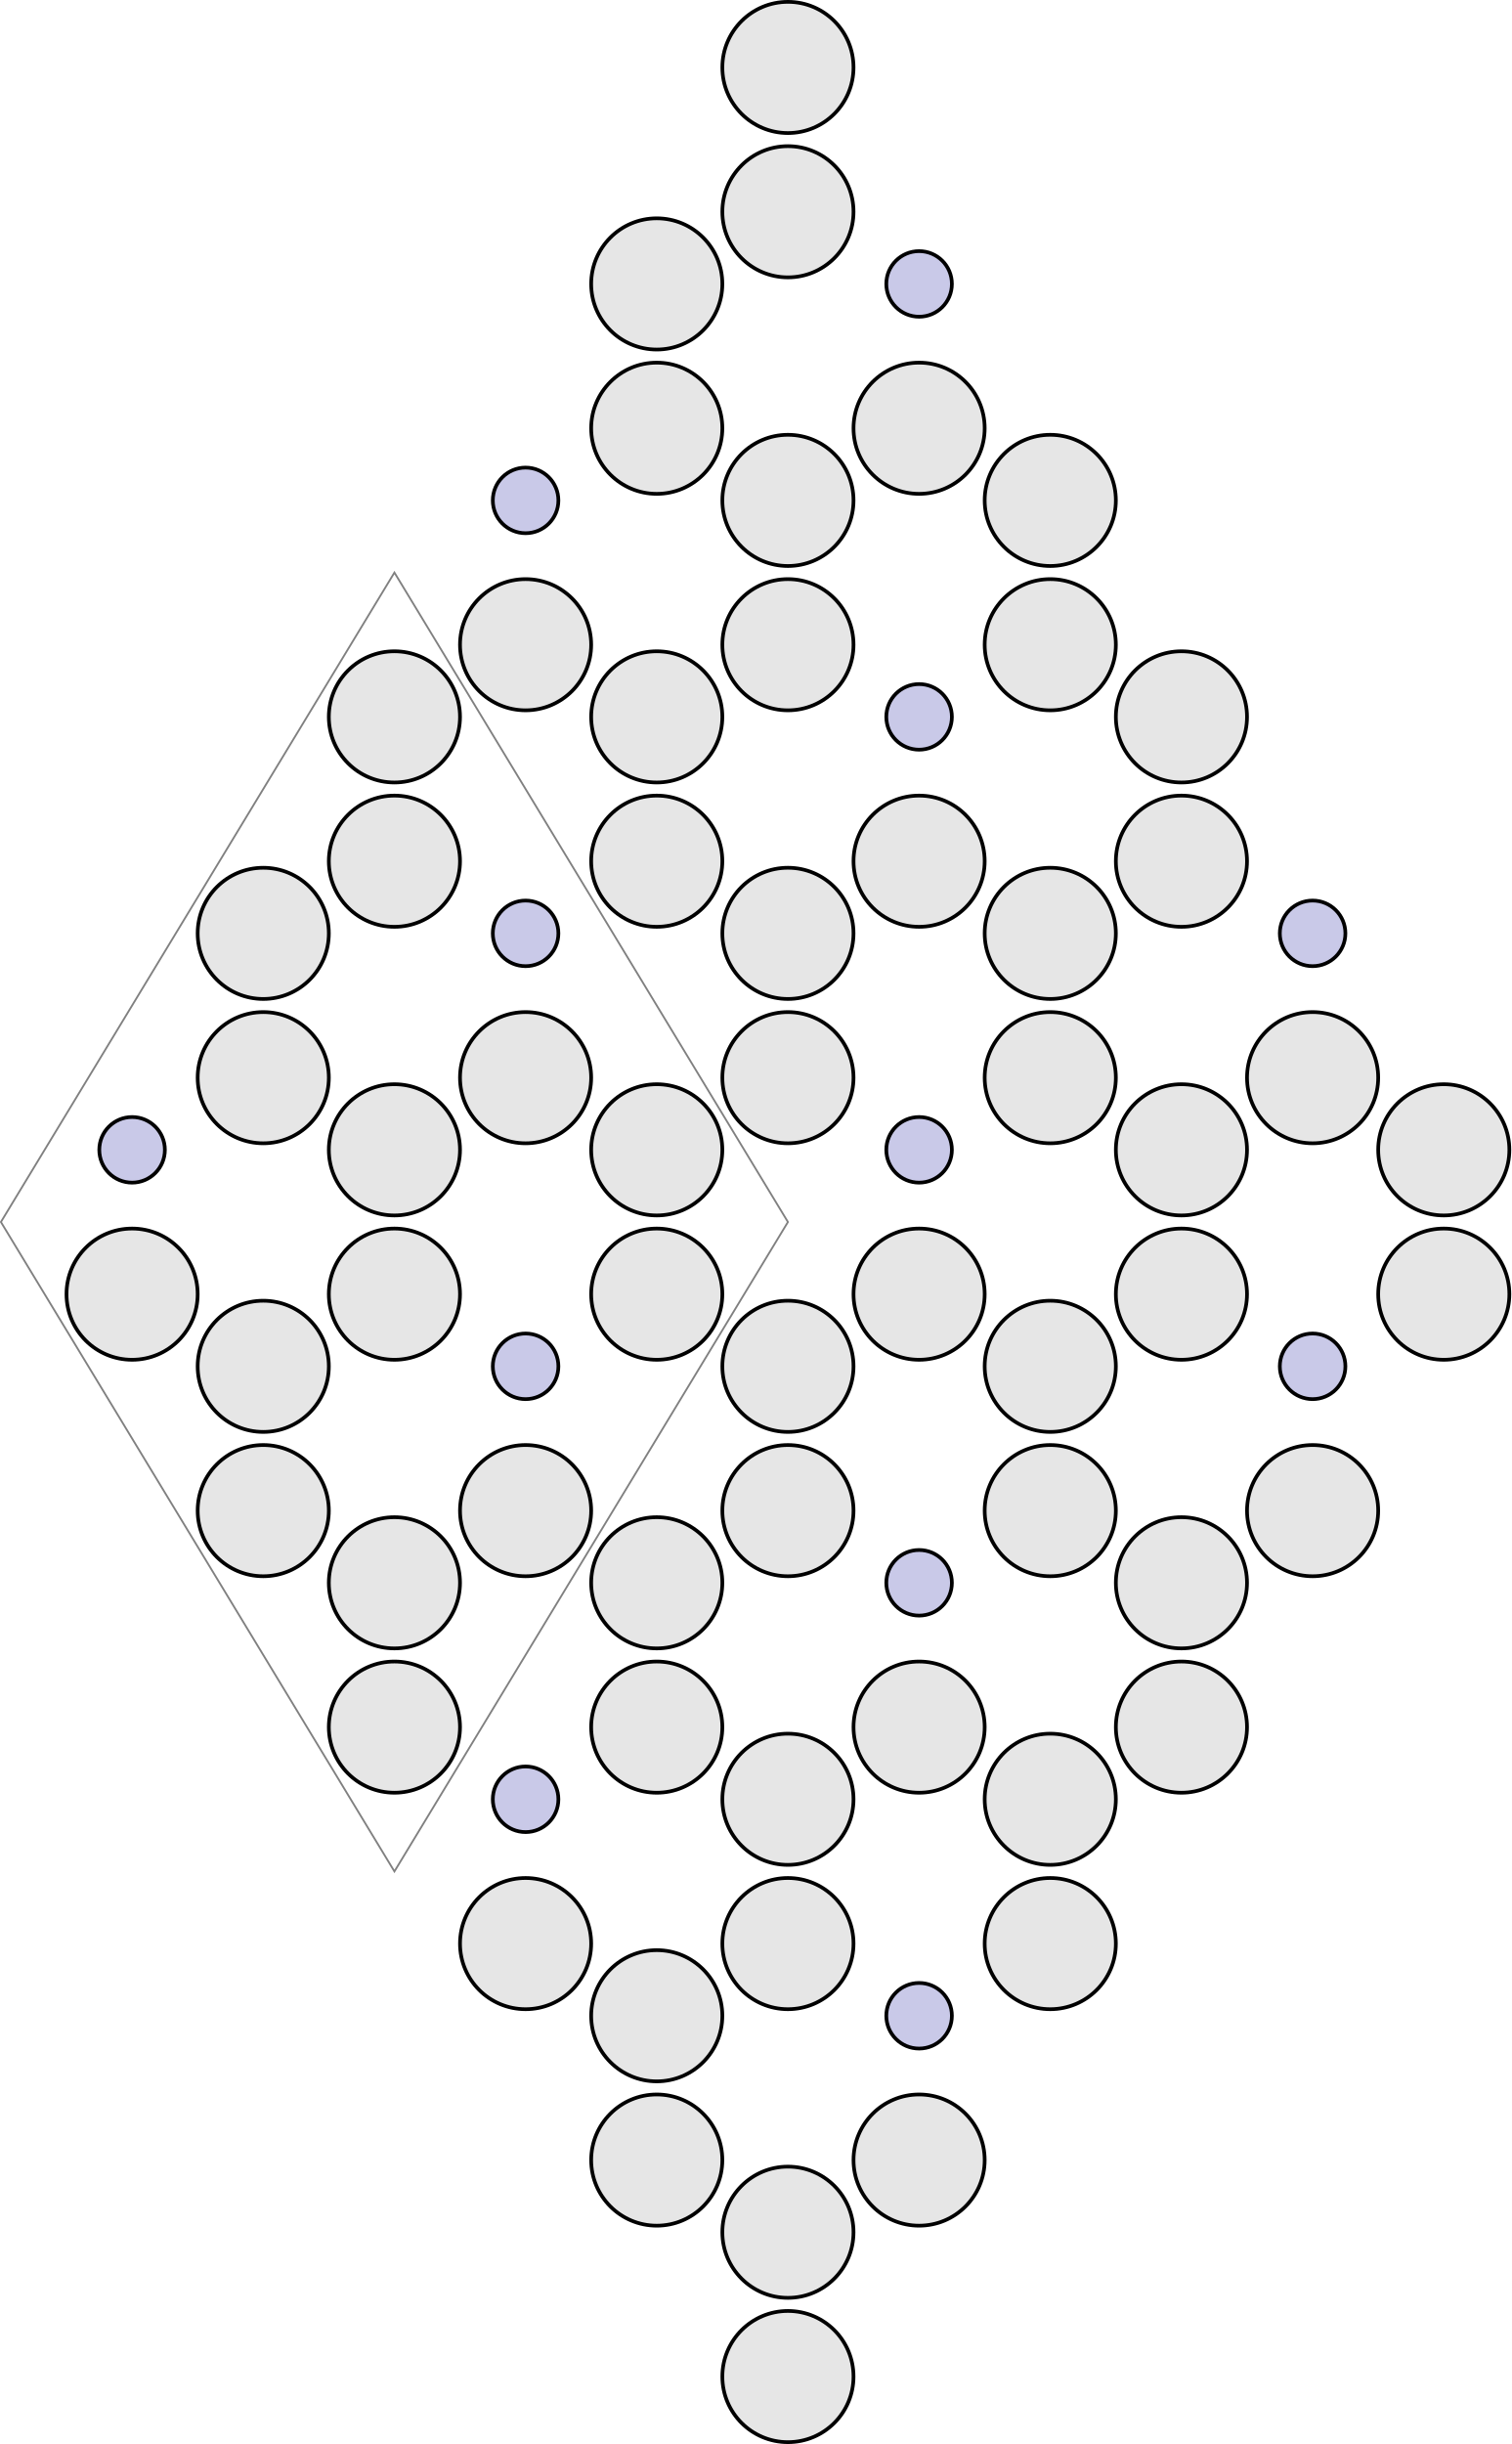
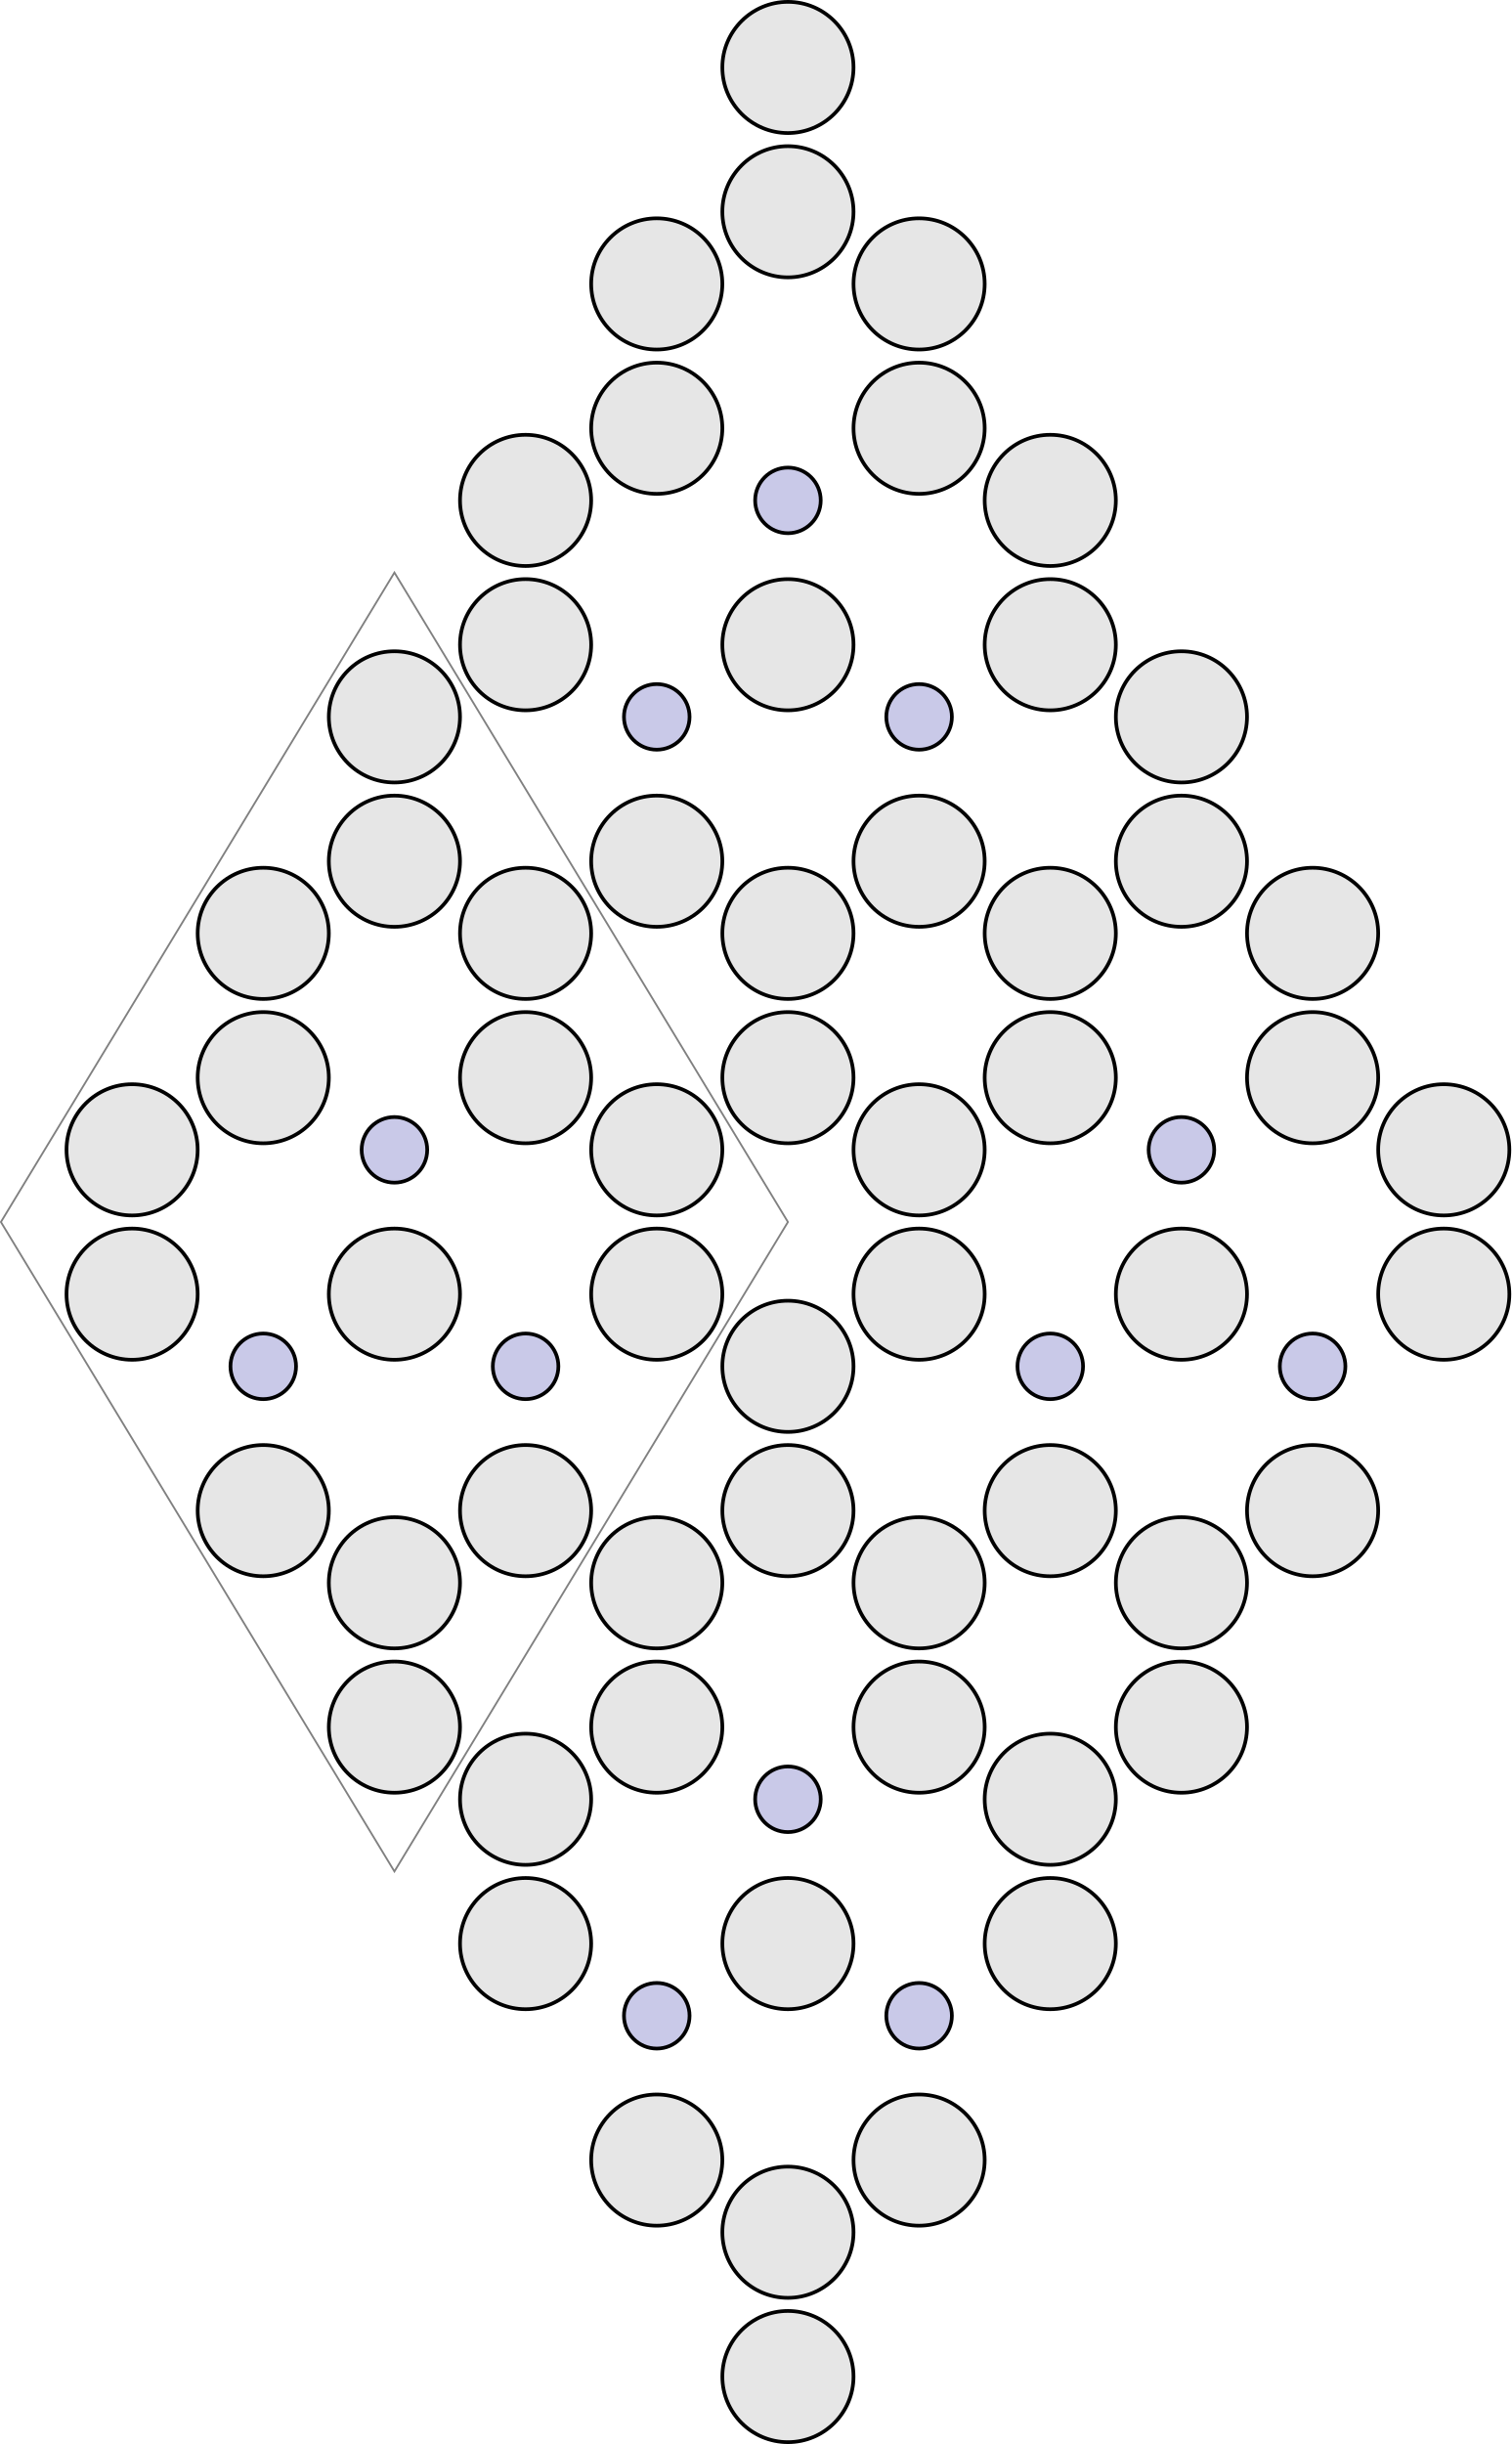
<svg xmlns="http://www.w3.org/2000/svg" width="57.605mm" height="93.141mm" viewBox="0 0 163.291 264.021">
  <path d="M49.706 77.443C49.706 73.529 46.533 70.356 42.619 70.356C38.705 70.356 35.532 73.529 35.532 77.443C35.532 81.357 38.705 84.53 42.619 84.53C46.533 84.53 49.706 81.357 49.706 77.443ZM42.619 77.443" fill="#e6e6e6" stroke="#000000" stroke-width="0.399" stroke-linecap="round" stroke-miterlimit="10" />
  <path d="M49.706 93.034C49.706 89.12 46.533 85.947 42.619 85.947C38.705 85.947 35.532 89.12 35.532 93.034C35.532 96.948 38.705 100.121 42.619 100.121C46.533 100.121 49.706 96.948 49.706 93.034ZM42.619 93.034" fill="#e6e6e6" stroke="#000000" stroke-width="0.399" stroke-linecap="round" stroke-miterlimit="10" />
-   <path d="M49.706 124.215C49.706 120.301 46.533 117.128 42.619 117.128C38.705 117.128 35.532 120.301 35.532 124.215C35.532 128.129 38.705 131.302 42.619 131.302C46.533 131.302 49.706 128.129 49.706 124.215ZM42.619 124.215" fill="#e6e6e6" stroke="#000000" stroke-width="0.399" stroke-linecap="round" stroke-miterlimit="10" />
+   <path d="M46.162 124.215C46.162 122.258 44.576 120.672 42.619 120.672C40.662 120.672 39.076 122.258 39.076 124.215C39.076 126.172 40.662 127.758 42.619 127.758C44.576 127.758 46.162 126.172 46.162 124.215ZM42.619 124.215" fill="#c9c9e8" stroke="#000000" stroke-width="0.399" stroke-linecap="round" stroke-miterlimit="10" />
  <path d="M49.706 139.806C49.706 135.892 46.533 132.719 42.619 132.719C38.705 132.719 35.532 135.892 35.532 139.806C35.532 143.72 38.705 146.893 42.619 146.893C46.533 146.893 49.706 143.72 49.706 139.806ZM42.619 139.806" fill="#e6e6e6" stroke="#000000" stroke-width="0.399" stroke-linecap="round" stroke-miterlimit="10" />
  <path d="M49.706 170.988C49.706 167.074 46.533 163.901 42.619 163.901C38.705 163.901 35.532 167.074 35.532 170.988C35.532 174.902 38.705 178.074 42.619 178.074C46.533 178.074 49.706 174.902 49.706 170.988ZM42.619 170.988" fill="#e6e6e6" stroke="#000000" stroke-width="0.399" stroke-linecap="round" stroke-miterlimit="10" />
  <path d="M49.706 186.578C49.706 182.665 46.533 179.492 42.619 179.492C38.705 179.492 35.532 182.665 35.532 186.578C35.532 190.492 38.705 193.665 42.619 193.665C46.533 193.665 49.706 190.492 49.706 186.578ZM42.619 186.578" fill="#e6e6e6" stroke="#000000" stroke-width="0.399" stroke-linecap="round" stroke-miterlimit="10" />
  <path d="M35.532 100.829C35.532 96.916 32.36 93.743 28.446 93.743C24.532 93.743 21.359 96.916 21.359 100.829C21.359 104.743 24.532 107.916 28.446 107.916C32.36 107.916 35.532 104.743 35.532 100.829ZM28.446 100.829" fill="#e6e6e6" stroke="#000000" stroke-width="0.399" stroke-linecap="round" stroke-miterlimit="10" />
  <path d="M35.532 116.42C35.532 112.506 32.36 109.333 28.446 109.333C24.532 109.333 21.359 112.506 21.359 116.42C21.359 120.334 24.532 123.507 28.446 123.507C32.36 123.507 35.532 120.334 35.532 116.42ZM28.446 116.42" fill="#e6e6e6" stroke="#000000" stroke-width="0.399" stroke-linecap="round" stroke-miterlimit="10" />
-   <path d="M35.532 147.602C35.532 143.688 32.36 140.515 28.446 140.515C24.532 140.515 21.359 143.688 21.359 147.602C21.359 151.515 24.532 154.688 28.446 154.688C32.36 154.688 35.532 151.515 35.532 147.602ZM28.446 147.602" fill="#e6e6e6" stroke="#000000" stroke-width="0.399" stroke-linecap="round" stroke-miterlimit="10" />
+   <path d="M31.989 147.602C31.989 145.645 30.403 144.058 28.446 144.058C26.489 144.058 24.902 145.645 24.902 147.602C24.902 149.559 26.489 151.145 28.446 151.145C30.403 151.145 31.989 149.559 31.989 147.602ZM28.446 147.602" fill="#c9c9e8" stroke="#000000" stroke-width="0.399" stroke-linecap="round" stroke-miterlimit="10" />
  <path d="M35.532 163.192C35.532 159.278 32.36 156.105 28.446 156.105C24.532 156.105 21.359 159.278 21.359 163.192C21.359 167.106 24.532 170.279 28.446 170.279C32.36 170.279 35.532 167.106 35.532 163.192ZM28.446 163.192" fill="#e6e6e6" stroke="#000000" stroke-width="0.399" stroke-linecap="round" stroke-miterlimit="10" />
-   <path d="M60.336 100.829C60.336 98.873 58.749 97.286 56.792 97.286C54.835 97.286 53.249 98.873 53.249 100.829C53.249 102.786 54.835 104.373 56.792 104.373C58.749 104.373 60.336 102.786 60.336 100.829ZM56.792 100.829" fill="#c9c9e8" stroke="#000000" stroke-width="0.399" stroke-linecap="round" stroke-miterlimit="10" />
+   <path d="M63.879 100.829C63.879 96.916 60.706 93.743 56.792 93.743C52.878 93.743 49.706 96.916 49.706 100.829C49.706 104.743 52.878 107.916 56.792 107.916C60.706 107.916 63.879 104.743 63.879 100.829ZM56.792 100.829" fill="#e6e6e6" stroke="#000000" stroke-width="0.399" stroke-linecap="round" stroke-miterlimit="10" />
  <path d="M63.879 116.42C63.879 112.506 60.706 109.333 56.792 109.333C52.878 109.333 49.706 112.506 49.706 116.42C49.706 120.334 52.878 123.507 56.792 123.507C60.706 123.507 63.879 120.334 63.879 116.42ZM56.792 116.42" fill="#e6e6e6" stroke="#000000" stroke-width="0.399" stroke-linecap="round" stroke-miterlimit="10" />
  <path d="M60.336 147.602C60.336 145.645 58.749 144.058 56.792 144.058C54.835 144.058 53.249 145.645 53.249 147.602C53.249 149.559 54.835 151.145 56.792 151.145C58.749 151.145 60.336 149.559 60.336 147.602ZM56.792 147.602" fill="#c9c9e8" stroke="#000000" stroke-width="0.399" stroke-linecap="round" stroke-miterlimit="10" />
  <path d="M63.879 163.192C63.879 159.278 60.706 156.105 56.792 156.105C52.878 156.105 49.706 159.278 49.706 163.192C49.706 167.106 52.878 170.279 56.792 170.279C60.706 170.279 63.879 167.106 63.879 163.192ZM56.792 163.192" fill="#e6e6e6" stroke="#000000" stroke-width="0.399" stroke-linecap="round" stroke-miterlimit="10" />
-   <path d="M17.816 124.215C17.816 122.258 16.229 120.672 14.272 120.672C12.315 120.672 10.729 122.258 10.729 124.215C10.729 126.172 12.315 127.758 14.272 127.758C16.229 127.758 17.816 126.172 17.816 124.215ZM14.272 124.215" fill="#c9c9e8" stroke="#000000" stroke-width="0.399" stroke-linecap="round" stroke-miterlimit="10" />
+   <path d="M21.359 124.215C21.359 120.301 18.186 117.128 14.272 117.128C10.358 117.128 7.186 120.301 7.186 124.215C7.186 128.129 10.358 131.302 14.272 131.302C18.186 131.302 21.359 128.129 21.359 124.215ZM14.272 124.215" fill="#e6e6e6" stroke="#000000" stroke-width="0.399" stroke-linecap="round" stroke-miterlimit="10" />
  <path d="M21.359 139.806C21.359 135.892 18.186 132.719 14.272 132.719C10.358 132.719 7.186 135.892 7.186 139.806C7.186 143.72 10.358 146.893 14.272 146.893C18.186 146.893 21.359 143.72 21.359 139.806ZM14.272 139.806" fill="#e6e6e6" stroke="#000000" stroke-width="0.399" stroke-linecap="round" stroke-miterlimit="10" />
  <path d="M78.052 124.215C78.052 120.301 74.88 117.128 70.966 117.128C67.052 117.128 63.879 120.301 63.879 124.215C63.879 128.129 67.052 131.302 70.966 131.302C74.88 131.302 78.052 128.129 78.052 124.215ZM70.966 124.215" fill="#e6e6e6" stroke="#000000" stroke-width="0.399" stroke-linecap="round" stroke-miterlimit="10" />
  <path d="M78.052 139.806C78.052 135.892 74.88 132.719 70.966 132.719C67.052 132.719 63.879 135.892 63.879 139.806C63.879 143.72 67.052 146.893 70.966 146.893C74.88 146.893 78.052 143.72 78.052 139.806ZM70.966 139.806" fill="#e6e6e6" stroke="#000000" stroke-width="0.399" stroke-linecap="round" stroke-miterlimit="10" />
  <path d="M0.099 132.011L42.619 61.852L85.139 132.011L42.619 202.169Z" fill="none" stroke="#808080" stroke-width="0.199" stroke-linecap="round" stroke-miterlimit="10" />
  <path d="M92.226 7.284C92.226 3.371 89.053 0.198 85.139 0.198C81.225 0.198 78.053 3.371 78.053 7.284C78.053 11.198 81.225 14.371 85.139 14.371C89.053 14.371 92.226 11.198 92.226 7.284ZM85.139 7.284" fill="#e6e6e6" stroke="#000000" stroke-width="0.399" stroke-linecap="round" stroke-miterlimit="10" />
  <path d="M92.226 22.875C92.226 18.961 89.053 15.789 85.139 15.789C81.225 15.789 78.053 18.961 78.053 22.875C78.053 26.789 81.225 29.962 85.139 29.962C89.053 29.962 92.226 26.789 92.226 22.875ZM85.139 22.875" fill="#e6e6e6" stroke="#000000" stroke-width="0.399" stroke-linecap="round" stroke-miterlimit="10" />
-   <path d="M92.226 54.057C92.226 50.143 89.053 46.97 85.139 46.97C81.225 46.97 78.053 50.143 78.053 54.057C78.053 57.97 81.225 61.143 85.139 61.143C89.053 61.143 92.226 57.97 92.226 54.057ZM85.139 54.057" fill="#e6e6e6" stroke="#000000" stroke-width="0.399" stroke-linecap="round" stroke-miterlimit="10" />
+   <path d="M88.683 54.057C88.683 52.1 87.096 50.513 85.139 50.513C83.182 50.513 81.596 52.1 81.596 54.057C81.596 56.013 83.182 57.6 85.139 57.6C87.096 57.6 88.683 56.013 88.683 54.057ZM85.139 54.057" fill="#c9c9e8" stroke="#000000" stroke-width="0.399" stroke-linecap="round" stroke-miterlimit="10" />
  <path d="M92.226 69.647C92.226 65.733 89.053 62.561 85.139 62.561C81.225 62.561 78.053 65.733 78.053 69.647C78.053 73.561 81.225 76.734 85.139 76.734C89.053 76.734 92.226 73.561 92.226 69.647ZM85.139 69.647" fill="#e6e6e6" stroke="#000000" stroke-width="0.399" stroke-linecap="round" stroke-miterlimit="10" />
  <path d="M92.226 100.829C92.226 96.915 89.053 93.742 85.139 93.742C81.225 93.742 78.053 96.915 78.053 100.829C78.053 104.743 81.225 107.916 85.139 107.916C89.053 107.916 92.226 104.743 92.226 100.829ZM85.139 100.829" fill="#e6e6e6" stroke="#000000" stroke-width="0.399" stroke-linecap="round" stroke-miterlimit="10" />
  <path d="M92.226 116.42C92.226 112.506 89.053 109.333 85.139 109.333C81.225 109.333 78.053 112.506 78.053 116.42C78.053 120.334 81.225 123.507 85.139 123.507C89.053 123.507 92.226 120.334 92.226 116.42ZM85.139 116.42" fill="#e6e6e6" stroke="#000000" stroke-width="0.399" stroke-linecap="round" stroke-miterlimit="10" />
  <path d="M78.052 30.671C78.052 26.757 74.88 23.584 70.966 23.584C67.052 23.584 63.879 26.757 63.879 30.671C63.879 34.585 67.052 37.758 70.966 37.758C74.88 37.758 78.052 34.585 78.052 30.671ZM70.966 30.671" fill="#e6e6e6" stroke="#000000" stroke-width="0.399" stroke-linecap="round" stroke-miterlimit="10" />
  <path d="M78.052 46.261C78.052 42.347 74.88 39.175 70.966 39.175C67.052 39.175 63.879 42.347 63.879 46.261C63.879 50.175 67.052 53.348 70.966 53.348C74.88 53.348 78.052 50.175 78.052 46.261ZM70.966 46.261" fill="#e6e6e6" stroke="#000000" stroke-width="0.399" stroke-linecap="round" stroke-miterlimit="10" />
-   <path d="M78.052 77.443C78.052 73.529 74.88 70.356 70.966 70.356C67.052 70.356 63.879 73.529 63.879 77.443C63.879 81.357 67.052 84.53 70.966 84.53C74.88 84.53 78.052 81.357 78.052 77.443ZM70.966 77.443" fill="#e6e6e6" stroke="#000000" stroke-width="0.399" stroke-linecap="round" stroke-miterlimit="10" />
+   <path d="M74.509 77.443C74.509 75.486 72.923 73.9 70.966 73.9C69.009 73.9 67.422 75.486 67.422 77.443C67.422 79.4 69.009 80.986 70.966 80.986C72.923 80.986 74.509 79.4 74.509 77.443ZM70.966 77.443" fill="#c9c9e8" stroke="#000000" stroke-width="0.399" stroke-linecap="round" stroke-miterlimit="10" />
  <path d="M78.052 93.033C78.052 89.119 74.88 85.947 70.966 85.947C67.052 85.947 63.879 89.119 63.879 93.033C63.879 96.947 67.052 100.12 70.966 100.12C74.88 100.12 78.052 96.947 78.052 93.033ZM70.966 93.033" fill="#e6e6e6" stroke="#000000" stroke-width="0.399" stroke-linecap="round" stroke-miterlimit="10" />
-   <path d="M102.856 30.671C102.856 28.714 101.27 27.128 99.313 27.128C97.356 27.128 95.769 28.714 95.769 30.671C95.769 32.628 97.356 34.214 99.313 34.214C101.27 34.214 102.856 32.628 102.856 30.671ZM99.313 30.671" fill="#c9c9e8" stroke="#000000" stroke-width="0.399" stroke-linecap="round" stroke-miterlimit="10" />
+   <path d="M106.399 30.671C106.399 26.757 103.227 23.584 99.313 23.584C95.399 23.584 92.226 26.757 92.226 30.671C92.226 34.585 95.399 37.758 99.313 37.758C103.227 37.758 106.399 34.585 106.399 30.671ZM99.313 30.671" fill="#e6e6e6" stroke="#000000" stroke-width="0.399" stroke-linecap="round" stroke-miterlimit="10" />
  <path d="M106.399 46.261C106.399 42.347 103.227 39.175 99.313 39.175C95.399 39.175 92.226 42.347 92.226 46.261C92.226 50.175 95.399 53.348 99.313 53.348C103.227 53.348 106.399 50.175 106.399 46.261ZM99.313 46.261" fill="#e6e6e6" stroke="#000000" stroke-width="0.399" stroke-linecap="round" stroke-miterlimit="10" />
  <path d="M102.856 77.443C102.856 75.486 101.27 73.9 99.313 73.9C97.356 73.9 95.769 75.486 95.769 77.443C95.769 79.4 97.356 80.986 99.313 80.986C101.27 80.986 102.856 79.4 102.856 77.443ZM99.313 77.443" fill="#c9c9e8" stroke="#000000" stroke-width="0.399" stroke-linecap="round" stroke-miterlimit="10" />
  <path d="M106.399 93.033C106.399 89.119 103.227 85.947 99.313 85.947C95.399 85.947 92.226 89.119 92.226 93.033C92.226 96.947 95.399 100.12 99.313 100.12C103.227 100.12 106.399 96.947 106.399 93.033ZM99.313 93.033" fill="#e6e6e6" stroke="#000000" stroke-width="0.399" stroke-linecap="round" stroke-miterlimit="10" />
-   <path d="M60.336 54.057C60.336 52.1 58.749 50.513 56.792 50.513C54.835 50.513 53.249 52.1 53.249 54.057C53.249 56.013 54.835 57.6 56.792 57.6C58.749 57.6 60.336 56.013 60.336 54.057ZM56.792 54.057" fill="#c9c9e8" stroke="#000000" stroke-width="0.399" stroke-linecap="round" stroke-miterlimit="10" />
+   <path d="M63.879 54.057C63.879 50.143 60.706 46.97 56.792 46.97C52.878 46.97 49.706 50.143 49.706 54.057C49.706 57.97 52.878 61.143 56.792 61.143C60.706 61.143 63.879 57.97 63.879 54.057ZM56.792 54.057" fill="#e6e6e6" stroke="#000000" stroke-width="0.399" stroke-linecap="round" stroke-miterlimit="10" />
  <path d="M63.879 69.647C63.879 65.733 60.706 62.561 56.792 62.561C52.878 62.561 49.706 65.733 49.706 69.647C49.706 73.561 52.878 76.734 56.792 76.734C60.706 76.734 63.879 73.561 63.879 69.647ZM56.792 69.647" fill="#e6e6e6" stroke="#000000" stroke-width="0.399" stroke-linecap="round" stroke-miterlimit="10" />
  <path d="M120.573 54.057C120.573 50.143 117.4 46.97 113.486 46.97C109.572 46.97 106.399 50.143 106.399 54.057C106.399 57.97 109.572 61.143 113.486 61.143C117.4 61.143 120.573 57.97 120.573 54.057ZM113.486 54.057" fill="#e6e6e6" stroke="#000000" stroke-width="0.399" stroke-linecap="round" stroke-miterlimit="10" />
  <path d="M120.573 69.647C120.573 65.733 117.4 62.561 113.486 62.561C109.572 62.561 106.399 65.733 106.399 69.647C106.399 73.561 109.572 76.734 113.486 76.734C117.4 76.734 120.573 73.561 120.573 69.647ZM113.486 69.647" fill="#e6e6e6" stroke="#000000" stroke-width="0.399" stroke-linecap="round" stroke-miterlimit="10" />
  <path d="M134.746 77.443C134.746 73.529 131.573 70.356 127.659 70.356C123.746 70.356 120.573 73.529 120.573 77.443C120.573 81.357 123.746 84.53 127.659 84.53C131.573 84.53 134.746 81.357 134.746 77.443ZM127.659 77.443" fill="#e6e6e6" stroke="#000000" stroke-width="0.399" stroke-linecap="round" stroke-miterlimit="10" />
  <path d="M134.746 93.034C134.746 89.12 131.573 85.947 127.659 85.947C123.746 85.947 120.573 89.12 120.573 93.034C120.573 96.948 123.746 100.121 127.659 100.121C131.573 100.121 134.746 96.948 134.746 93.034ZM127.659 93.034" fill="#e6e6e6" stroke="#000000" stroke-width="0.399" stroke-linecap="round" stroke-miterlimit="10" />
-   <path d="M134.746 124.215C134.746 120.301 131.573 117.128 127.659 117.128C123.746 117.128 120.573 120.301 120.573 124.215C120.573 128.129 123.746 131.302 127.659 131.302C131.573 131.302 134.746 128.129 134.746 124.215ZM127.659 124.215" fill="#e6e6e6" stroke="#000000" stroke-width="0.399" stroke-linecap="round" stroke-miterlimit="10" />
+   <path d="M131.203 124.215C131.203 122.258 129.616 120.672 127.659 120.672C125.703 120.672 124.116 122.258 124.116 124.215C124.116 126.172 125.703 127.758 127.659 127.758C129.616 127.758 131.203 126.172 131.203 124.215ZM127.659 124.215" fill="#c9c9e8" stroke="#000000" stroke-width="0.399" stroke-linecap="round" stroke-miterlimit="10" />
  <path d="M134.746 139.806C134.746 135.892 131.573 132.719 127.659 132.719C123.746 132.719 120.573 135.892 120.573 139.806C120.573 143.72 123.746 146.893 127.659 146.893C131.573 146.893 134.746 143.72 134.746 139.806ZM127.659 139.806" fill="#e6e6e6" stroke="#000000" stroke-width="0.399" stroke-linecap="round" stroke-miterlimit="10" />
  <path d="M134.746 170.988C134.746 167.074 131.573 163.901 127.659 163.901C123.746 163.901 120.573 167.074 120.573 170.988C120.573 174.902 123.746 178.074 127.659 178.074C131.573 178.074 134.746 174.902 134.746 170.988ZM127.659 170.988" fill="#e6e6e6" stroke="#000000" stroke-width="0.399" stroke-linecap="round" stroke-miterlimit="10" />
  <path d="M134.746 186.578C134.746 182.665 131.573 179.492 127.659 179.492C123.746 179.492 120.573 182.665 120.573 186.578C120.573 190.492 123.746 193.665 127.659 193.665C131.573 193.665 134.746 190.492 134.746 186.578ZM127.659 186.578" fill="#e6e6e6" stroke="#000000" stroke-width="0.399" stroke-linecap="round" stroke-miterlimit="10" />
  <path d="M120.573 100.829C120.573 96.916 117.4 93.743 113.486 93.743C109.572 93.743 106.399 96.916 106.399 100.829C106.399 104.743 109.572 107.916 113.486 107.916C117.4 107.916 120.573 104.743 120.573 100.829ZM113.486 100.829" fill="#e6e6e6" stroke="#000000" stroke-width="0.399" stroke-linecap="round" stroke-miterlimit="10" />
  <path d="M120.573 116.42C120.573 112.506 117.4 109.333 113.486 109.333C109.572 109.333 106.399 112.506 106.399 116.42C106.399 120.334 109.572 123.507 113.486 123.507C117.4 123.507 120.573 120.334 120.573 116.42ZM113.486 116.42" fill="#e6e6e6" stroke="#000000" stroke-width="0.399" stroke-linecap="round" stroke-miterlimit="10" />
-   <path d="M120.573 147.602C120.573 143.688 117.4 140.515 113.486 140.515C109.572 140.515 106.399 143.688 106.399 147.602C106.399 151.515 109.572 154.688 113.486 154.688C117.4 154.688 120.573 151.515 120.573 147.602ZM113.486 147.602" fill="#e6e6e6" stroke="#000000" stroke-width="0.399" stroke-linecap="round" stroke-miterlimit="10" />
+   <path d="M117.029 147.602C117.029 145.645 115.443 144.058 113.486 144.058C111.529 144.058 109.943 145.645 109.943 147.602C109.943 149.559 111.529 151.145 113.486 151.145C115.443 151.145 117.029 149.559 117.029 147.602ZM113.486 147.602" fill="#c9c9e8" stroke="#000000" stroke-width="0.399" stroke-linecap="round" stroke-miterlimit="10" />
  <path d="M120.573 163.192C120.573 159.278 117.4 156.105 113.486 156.105C109.572 156.105 106.399 159.278 106.399 163.192C106.399 167.106 109.572 170.279 113.486 170.279C117.4 170.279 120.573 167.106 120.573 163.192ZM113.486 163.192" fill="#e6e6e6" stroke="#000000" stroke-width="0.399" stroke-linecap="round" stroke-miterlimit="10" />
-   <path d="M145.376 100.829C145.376 98.873 143.79 97.286 141.833 97.286C139.876 97.286 138.29 98.873 138.29 100.829C138.29 102.786 139.876 104.373 141.833 104.373C143.79 104.373 145.376 102.786 145.376 100.829ZM141.833 100.829" fill="#c9c9e8" stroke="#000000" stroke-width="0.399" stroke-linecap="round" stroke-miterlimit="10" />
+   <path d="M148.92 100.829C148.92 96.916 145.747 93.743 141.833 93.743C137.919 93.743 134.746 96.916 134.746 100.829C134.746 104.743 137.919 107.916 141.833 107.916C145.747 107.916 148.92 104.743 148.92 100.829ZM141.833 100.829" fill="#e6e6e6" stroke="#000000" stroke-width="0.399" stroke-linecap="round" stroke-miterlimit="10" />
  <path d="M148.92 116.42C148.92 112.506 145.747 109.333 141.833 109.333C137.919 109.333 134.746 112.506 134.746 116.42C134.746 120.334 137.919 123.507 141.833 123.507C145.747 123.507 148.92 120.334 148.92 116.42ZM141.833 116.42" fill="#e6e6e6" stroke="#000000" stroke-width="0.399" stroke-linecap="round" stroke-miterlimit="10" />
  <path d="M145.376 147.602C145.376 145.645 143.79 144.058 141.833 144.058C139.876 144.058 138.29 145.645 138.29 147.602C138.29 149.559 139.876 151.145 141.833 151.145C143.79 151.145 145.376 149.559 145.376 147.602ZM141.833 147.602" fill="#c9c9e8" stroke="#000000" stroke-width="0.399" stroke-linecap="round" stroke-miterlimit="10" />
  <path d="M148.92 163.192C148.92 159.278 145.747 156.105 141.833 156.105C137.919 156.105 134.746 159.278 134.746 163.192C134.746 167.106 137.919 170.279 141.833 170.279C145.747 170.279 148.92 167.106 148.92 163.192ZM141.833 163.192" fill="#e6e6e6" stroke="#000000" stroke-width="0.399" stroke-linecap="round" stroke-miterlimit="10" />
-   <path d="M102.856 124.215C102.856 122.258 101.27 120.672 99.313 120.672C97.356 120.672 95.769 122.258 95.769 124.215C95.769 126.172 97.356 127.758 99.313 127.758C101.27 127.758 102.856 126.172 102.856 124.215ZM99.313 124.215" fill="#c9c9e8" stroke="#000000" stroke-width="0.399" stroke-linecap="round" stroke-miterlimit="10" />
+   <path d="M106.399 124.215C106.399 120.301 103.227 117.128 99.313 117.128C95.399 117.128 92.226 120.301 92.226 124.215C92.226 128.129 95.399 131.302 99.313 131.302C103.227 131.302 106.399 128.129 106.399 124.215ZM99.313 124.215" fill="#e6e6e6" stroke="#000000" stroke-width="0.399" stroke-linecap="round" stroke-miterlimit="10" />
  <path d="M106.399 139.806C106.399 135.892 103.227 132.719 99.313 132.719C95.399 132.719 92.226 135.892 92.226 139.806C92.226 143.72 95.399 146.893 99.313 146.893C103.227 146.893 106.399 143.72 106.399 139.806ZM99.313 139.806" fill="#e6e6e6" stroke="#000000" stroke-width="0.399" stroke-linecap="round" stroke-miterlimit="10" />
  <path d="M163.093 124.215C163.093 120.301 159.92 117.128 156.006 117.128C152.092 117.128 148.92 120.301 148.92 124.215C148.92 128.129 152.092 131.302 156.006 131.302C159.92 131.302 163.093 128.129 163.093 124.215ZM156.006 124.215" fill="#e6e6e6" stroke="#000000" stroke-width="0.399" stroke-linecap="round" stroke-miterlimit="10" />
  <path d="M163.093 139.806C163.093 135.892 159.92 132.719 156.006 132.719C152.092 132.719 148.92 135.892 148.92 139.806C148.92 143.72 152.092 146.893 156.006 146.893C159.92 146.893 163.093 143.72 163.093 139.806ZM156.006 139.806" fill="#e6e6e6" stroke="#000000" stroke-width="0.399" stroke-linecap="round" stroke-miterlimit="10" />
  <path d="M92.226 147.602C92.226 143.688 89.053 140.515 85.139 140.515C81.225 140.515 78.053 143.688 78.053 147.602C78.053 151.515 81.225 154.688 85.139 154.688C89.053 154.688 92.226 151.515 92.226 147.602ZM85.139 147.602" fill="#e6e6e6" stroke="#000000" stroke-width="0.399" stroke-linecap="round" stroke-miterlimit="10" />
  <path d="M92.226 163.192C92.226 159.278 89.053 156.106 85.139 156.106C81.225 156.106 78.053 159.278 78.053 163.192C78.053 167.106 81.225 170.279 85.139 170.279C89.053 170.279 92.226 167.106 92.226 163.192ZM85.139 163.192" fill="#e6e6e6" stroke="#000000" stroke-width="0.399" stroke-linecap="round" stroke-miterlimit="10" />
-   <path d="M92.226 194.374C92.226 190.46 89.053 187.287 85.139 187.287C81.225 187.287 78.053 190.46 78.053 194.374C78.053 198.288 81.225 201.46 85.139 201.46C89.053 201.46 92.226 198.288 92.226 194.374ZM85.139 194.374" fill="#e6e6e6" stroke="#000000" stroke-width="0.399" stroke-linecap="round" stroke-miterlimit="10" />
+   <path d="M88.683 194.374C88.683 192.417 87.096 190.83 85.139 190.83C83.182 190.83 81.596 192.417 81.596 194.374C81.596 196.331 83.182 197.917 85.139 197.917C87.096 197.917 88.683 196.331 88.683 194.374ZM85.139 194.374" fill="#c9c9e8" stroke="#000000" stroke-width="0.399" stroke-linecap="round" stroke-miterlimit="10" />
  <path d="M92.226 209.964C92.226 206.051 89.053 202.878 85.139 202.878C81.225 202.878 78.053 206.051 78.053 209.964C78.053 213.878 81.225 217.051 85.139 217.051C89.053 217.051 92.226 213.878 92.226 209.964ZM85.139 209.964" fill="#e6e6e6" stroke="#000000" stroke-width="0.399" stroke-linecap="round" stroke-miterlimit="10" />
  <path d="M92.226 241.146C92.226 237.232 89.053 234.059 85.139 234.059C81.225 234.059 78.053 237.232 78.053 241.146C78.053 245.06 81.225 248.233 85.139 248.233C89.053 248.233 92.226 245.06 92.226 241.146ZM85.139 241.146" fill="#e6e6e6" stroke="#000000" stroke-width="0.399" stroke-linecap="round" stroke-miterlimit="10" />
  <path d="M92.226 256.737C92.226 252.823 89.053 249.65 85.139 249.65C81.225 249.65 78.053 252.823 78.053 256.737C78.053 260.651 81.225 263.824 85.139 263.824C89.053 263.824 92.226 260.651 92.226 256.737ZM85.139 256.737" fill="#e6e6e6" stroke="#000000" stroke-width="0.399" stroke-linecap="round" stroke-miterlimit="10" />
  <path d="M78.052 170.988C78.052 167.074 74.88 163.901 70.966 163.901C67.052 163.901 63.879 167.074 63.879 170.988C63.879 174.902 67.052 178.075 70.966 178.075C74.88 178.075 78.052 174.902 78.052 170.988ZM70.966 170.988" fill="#e6e6e6" stroke="#000000" stroke-width="0.399" stroke-linecap="round" stroke-miterlimit="10" />
  <path d="M78.052 186.578C78.052 182.664 74.88 179.492 70.966 179.492C67.052 179.492 63.879 182.664 63.879 186.578C63.879 190.492 67.052 193.665 70.966 193.665C74.88 193.665 78.052 190.492 78.052 186.578ZM70.966 186.578" fill="#e6e6e6" stroke="#000000" stroke-width="0.399" stroke-linecap="round" stroke-miterlimit="10" />
-   <path d="M78.052 217.76C78.052 213.846 74.88 210.673 70.966 210.673C67.052 210.673 63.879 213.846 63.879 217.76C63.879 221.674 67.052 224.847 70.966 224.847C74.88 224.847 78.052 221.674 78.052 217.76ZM70.966 217.76" fill="#e6e6e6" stroke="#000000" stroke-width="0.399" stroke-linecap="round" stroke-miterlimit="10" />
+   <path d="M74.509 217.76C74.509 215.803 72.923 214.217 70.966 214.217C69.009 214.217 67.422 215.803 67.422 217.76C67.422 219.717 69.009 221.303 70.966 221.303C72.923 221.303 74.509 219.717 74.509 217.76ZM70.966 217.76" fill="#c9c9e8" stroke="#000000" stroke-width="0.399" stroke-linecap="round" stroke-miterlimit="10" />
  <path d="M78.052 233.35C78.052 229.437 74.88 226.264 70.966 226.264C67.052 226.264 63.879 229.437 63.879 233.35C63.879 237.264 67.052 240.437 70.966 240.437C74.88 240.437 78.052 237.264 78.052 233.35ZM70.966 233.35" fill="#e6e6e6" stroke="#000000" stroke-width="0.399" stroke-linecap="round" stroke-miterlimit="10" />
-   <path d="M102.856 170.988C102.856 169.031 101.27 167.445 99.313 167.445C97.356 167.445 95.769 169.031 95.769 170.988C95.769 172.945 97.356 174.531 99.313 174.531C101.27 174.531 102.856 172.945 102.856 170.988ZM99.313 170.988" fill="#c9c9e8" stroke="#000000" stroke-width="0.399" stroke-linecap="round" stroke-miterlimit="10" />
+   <path d="M106.399 170.988C106.399 167.074 103.227 163.901 99.313 163.901C95.399 163.901 92.226 167.074 92.226 170.988C92.226 174.902 95.399 178.075 99.313 178.075C103.227 178.075 106.399 174.902 106.399 170.988ZM99.313 170.988" fill="#e6e6e6" stroke="#000000" stroke-width="0.399" stroke-linecap="round" stroke-miterlimit="10" />
  <path d="M106.399 186.578C106.399 182.664 103.227 179.492 99.313 179.492C95.399 179.492 92.226 182.664 92.226 186.578C92.226 190.492 95.399 193.665 99.313 193.665C103.227 193.665 106.399 190.492 106.399 186.578ZM99.313 186.578" fill="#e6e6e6" stroke="#000000" stroke-width="0.399" stroke-linecap="round" stroke-miterlimit="10" />
  <path d="M102.856 217.76C102.856 215.803 101.27 214.217 99.313 214.217C97.356 214.217 95.769 215.803 95.769 217.76C95.769 219.717 97.356 221.303 99.313 221.303C101.27 221.303 102.856 219.717 102.856 217.76ZM99.313 217.76" fill="#c9c9e8" stroke="#000000" stroke-width="0.399" stroke-linecap="round" stroke-miterlimit="10" />
  <path d="M106.399 233.35C106.399 229.437 103.227 226.264 99.313 226.264C95.399 226.264 92.226 229.437 92.226 233.35C92.226 237.264 95.399 240.437 99.313 240.437C103.227 240.437 106.399 237.264 106.399 233.35ZM99.313 233.35" fill="#e6e6e6" stroke="#000000" stroke-width="0.399" stroke-linecap="round" stroke-miterlimit="10" />
-   <path d="M60.336 194.374C60.336 192.417 58.749 190.83 56.792 190.83C54.835 190.83 53.249 192.417 53.249 194.374C53.249 196.331 54.835 197.917 56.792 197.917C58.749 197.917 60.336 196.331 60.336 194.374ZM56.792 194.374" fill="#c9c9e8" stroke="#000000" stroke-width="0.399" stroke-linecap="round" stroke-miterlimit="10" />
+   <path d="M63.879 194.374C63.879 190.46 60.706 187.287 56.792 187.287C52.878 187.287 49.706 190.46 49.706 194.374C49.706 198.288 52.878 201.46 56.792 201.46C60.706 201.46 63.879 198.288 63.879 194.374ZM56.792 194.374" fill="#e6e6e6" stroke="#000000" stroke-width="0.399" stroke-linecap="round" stroke-miterlimit="10" />
  <path d="M63.879 209.964C63.879 206.051 60.706 202.878 56.792 202.878C52.878 202.878 49.706 206.051 49.706 209.964C49.706 213.878 52.878 217.051 56.792 217.051C60.706 217.051 63.879 213.878 63.879 209.964ZM56.792 209.964" fill="#e6e6e6" stroke="#000000" stroke-width="0.399" stroke-linecap="round" stroke-miterlimit="10" />
  <path d="M120.573 194.374C120.573 190.46 117.4 187.287 113.486 187.287C109.572 187.287 106.399 190.46 106.399 194.374C106.399 198.288 109.572 201.46 113.486 201.46C117.4 201.46 120.573 198.288 120.573 194.374ZM113.486 194.374" fill="#e6e6e6" stroke="#000000" stroke-width="0.399" stroke-linecap="round" stroke-miterlimit="10" />
  <path d="M120.573 209.964C120.573 206.051 117.4 202.878 113.486 202.878C109.572 202.878 106.399 206.051 106.399 209.964C106.399 213.878 109.572 217.051 113.486 217.051C117.4 217.051 120.573 213.878 120.573 209.964ZM113.486 209.964" fill="#e6e6e6" stroke="#000000" stroke-width="0.399" stroke-linecap="round" stroke-miterlimit="10" />
</svg>
